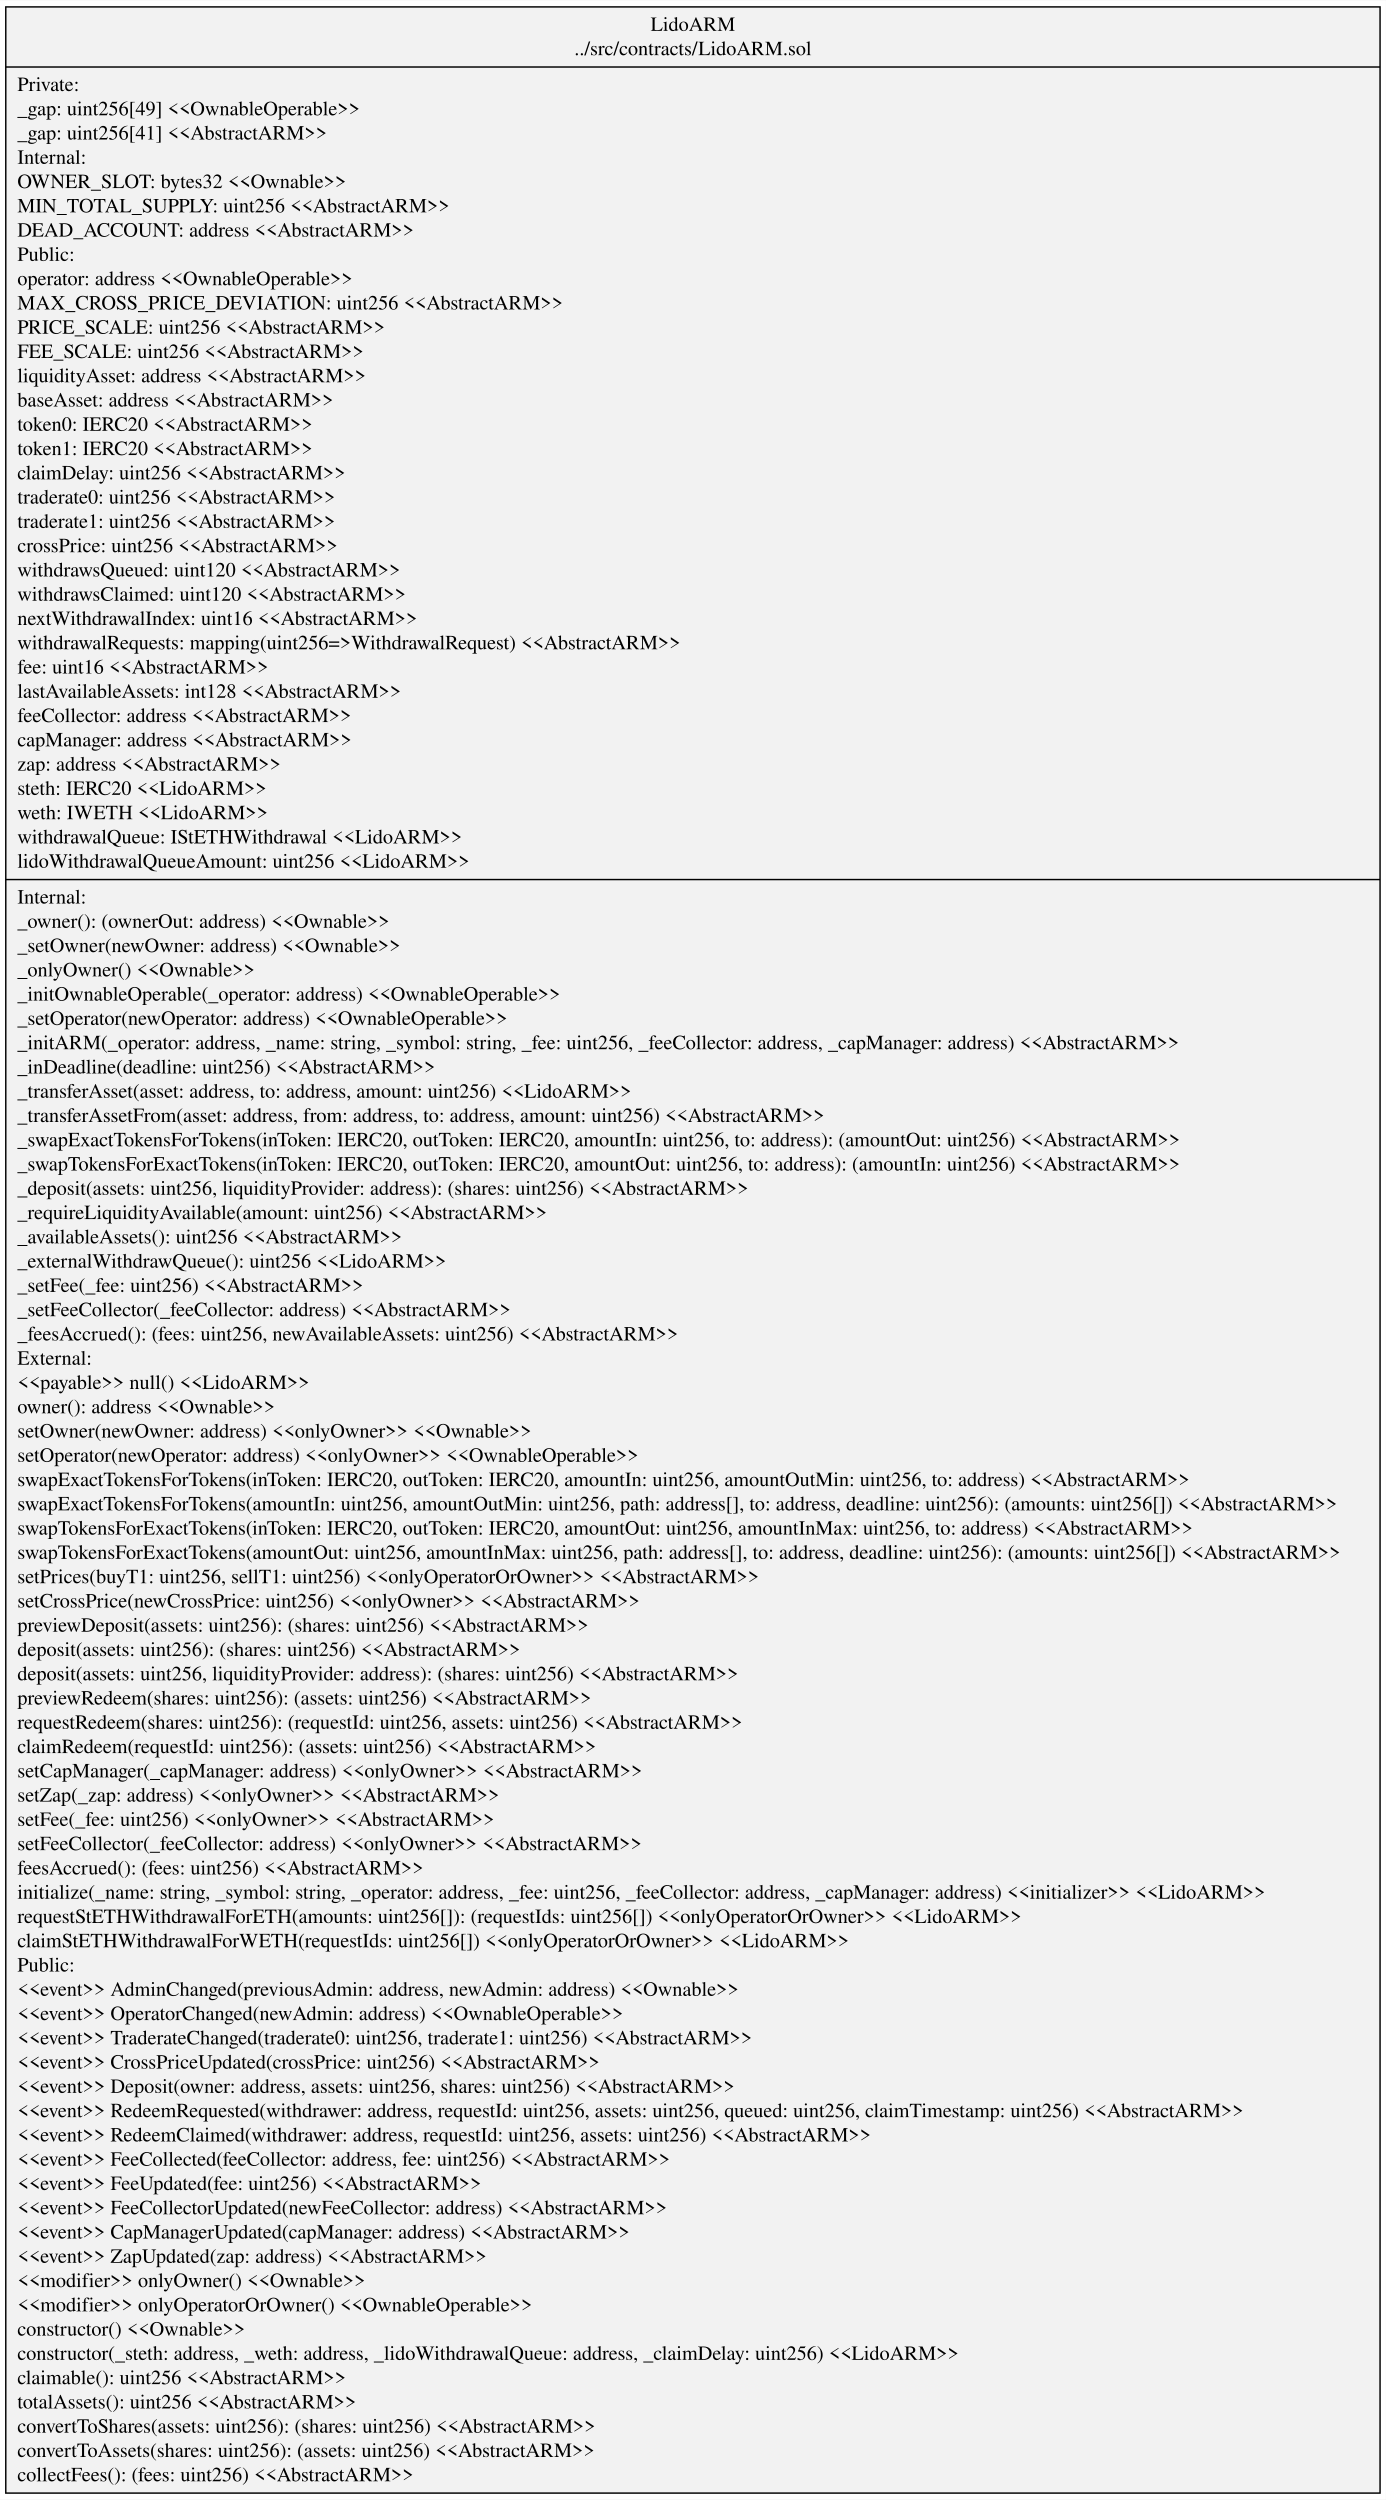
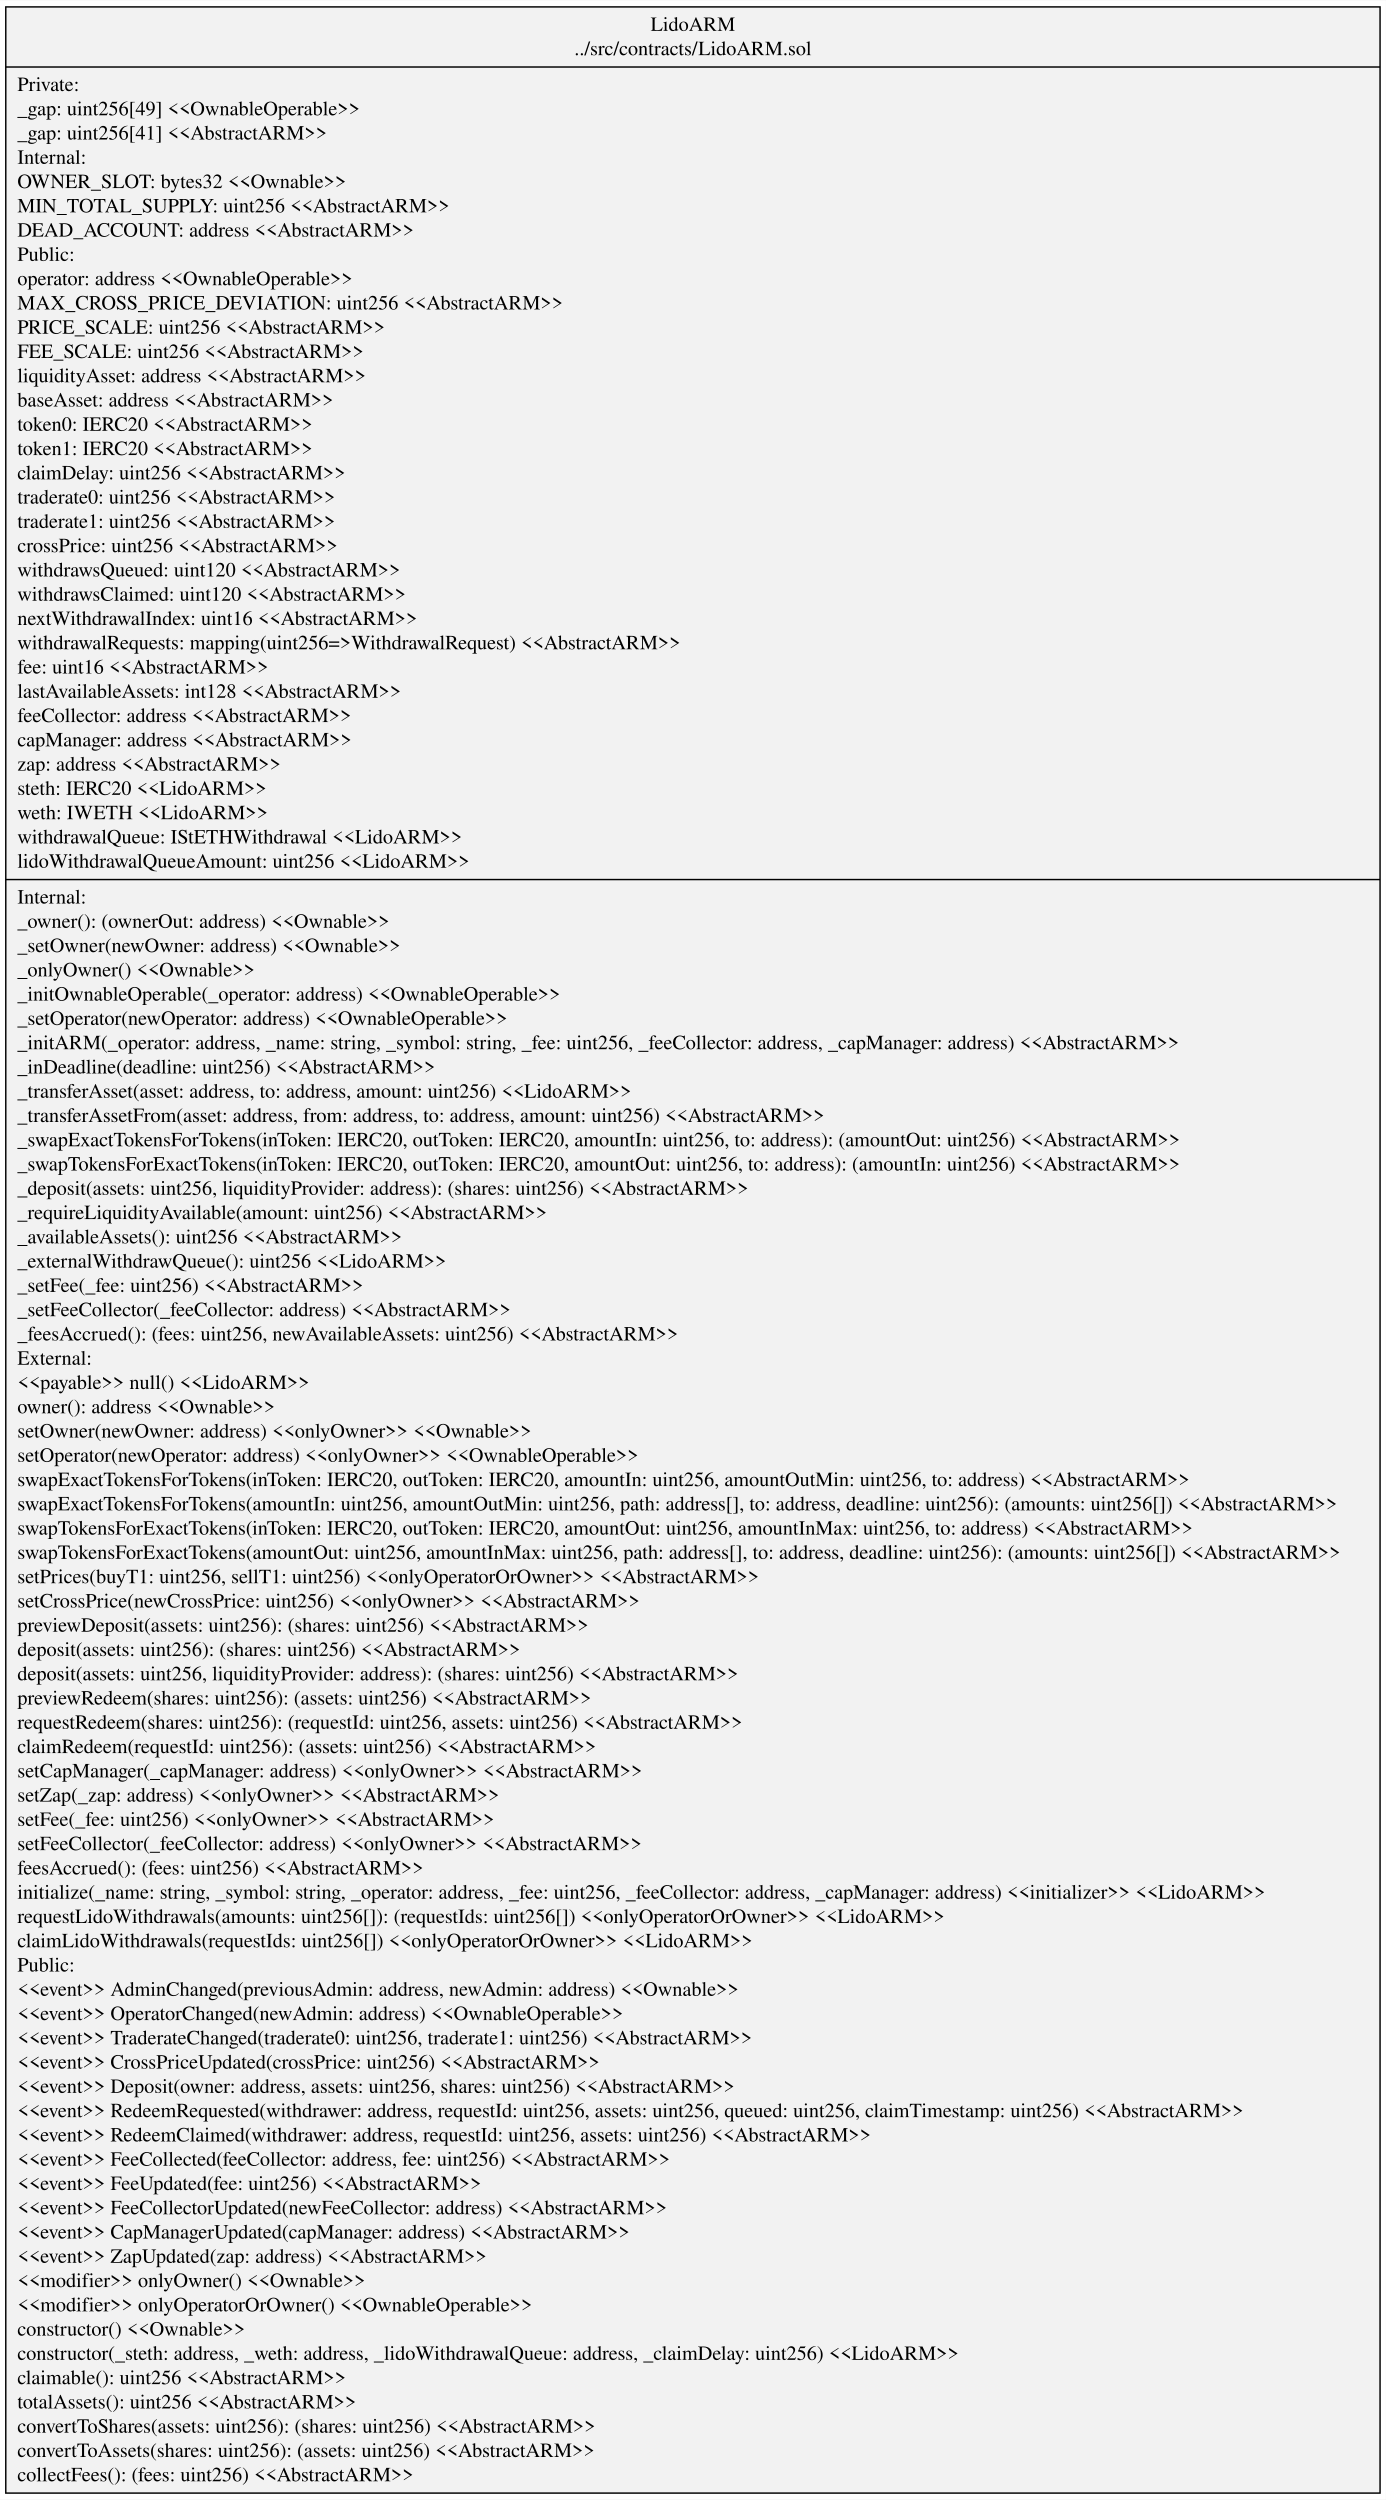
<svg xmlns="http://www.w3.org/2000/svg" width="959pt" height="1730pt" viewBox="0.00 0.00 959.20 1729.80">
  <g id="graph0" class="graph" transform="scale(1 1) rotate(0) translate(4 1725.8)">
    <polygon fill="white" stroke="transparent" points="-4,4 -4,-1725.8 955.2,-1725.8 955.2,4 -4,4" />
    <g id="node1" class="node">
      <polygon fill="#f2f2f2" stroke="black" points="0,-0.5 0,-1721.3 951.2,-1721.3 951.2,-0.5 0,-0.5" />
      <text text-anchor="middle" x="475.6" y="-1704.7" font-family="Times,serif" font-size="14.00">LidoARM</text>
      <text text-anchor="middle" x="475.6" y="-1687.9" font-family="Times,serif" font-size="14.00">../src/contracts/LidoARM.sol</text>
      <polyline fill="none" stroke="black" points="0,-1679.7 951.2,-1679.7 " />
      <text text-anchor="start" x="8" y="-1663.1" font-family="Times,serif" font-size="14.00">Private:</text>
      <text text-anchor="start" x="8" y="-1646.3" font-family="Times,serif" font-size="14.00">   _gap: uint256[49] &lt;&lt;OwnableOperable&gt;&gt;</text>
      <text text-anchor="start" x="8" y="-1629.5" font-family="Times,serif" font-size="14.00">   _gap: uint256[41] &lt;&lt;AbstractARM&gt;&gt;</text>
      <text text-anchor="start" x="8" y="-1612.7" font-family="Times,serif" font-size="14.00">Internal:</text>
      <text text-anchor="start" x="8" y="-1595.9" font-family="Times,serif" font-size="14.00">   OWNER_SLOT: bytes32 &lt;&lt;Ownable&gt;&gt;</text>
      <text text-anchor="start" x="8" y="-1579.1" font-family="Times,serif" font-size="14.00">   MIN_TOTAL_SUPPLY: uint256 &lt;&lt;AbstractARM&gt;&gt;</text>
      <text text-anchor="start" x="8" y="-1562.3" font-family="Times,serif" font-size="14.00">   DEAD_ACCOUNT: address &lt;&lt;AbstractARM&gt;&gt;</text>
      <text text-anchor="start" x="8" y="-1545.5" font-family="Times,serif" font-size="14.00">Public:</text>
      <text text-anchor="start" x="8" y="-1528.7" font-family="Times,serif" font-size="14.00">   operator: address &lt;&lt;OwnableOperable&gt;&gt;</text>
      <text text-anchor="start" x="8" y="-1511.9" font-family="Times,serif" font-size="14.00">   MAX_CROSS_PRICE_DEVIATION: uint256 &lt;&lt;AbstractARM&gt;&gt;</text>
      <text text-anchor="start" x="8" y="-1495.1" font-family="Times,serif" font-size="14.00">   PRICE_SCALE: uint256 &lt;&lt;AbstractARM&gt;&gt;</text>
      <text text-anchor="start" x="8" y="-1478.3" font-family="Times,serif" font-size="14.00">   FEE_SCALE: uint256 &lt;&lt;AbstractARM&gt;&gt;</text>
      <text text-anchor="start" x="8" y="-1461.5" font-family="Times,serif" font-size="14.00">   liquidityAsset: address &lt;&lt;AbstractARM&gt;&gt;</text>
      <text text-anchor="start" x="8" y="-1444.7" font-family="Times,serif" font-size="14.00">   baseAsset: address &lt;&lt;AbstractARM&gt;&gt;</text>
      <text text-anchor="start" x="8" y="-1427.9" font-family="Times,serif" font-size="14.00">   token0: IERC20 &lt;&lt;AbstractARM&gt;&gt;</text>
      <text text-anchor="start" x="8" y="-1411.1" font-family="Times,serif" font-size="14.00">   token1: IERC20 &lt;&lt;AbstractARM&gt;&gt;</text>
      <text text-anchor="start" x="8" y="-1394.3" font-family="Times,serif" font-size="14.00">   claimDelay: uint256 &lt;&lt;AbstractARM&gt;&gt;</text>
      <text text-anchor="start" x="8" y="-1377.5" font-family="Times,serif" font-size="14.00">   traderate0: uint256 &lt;&lt;AbstractARM&gt;&gt;</text>
      <text text-anchor="start" x="8" y="-1360.7" font-family="Times,serif" font-size="14.00">   traderate1: uint256 &lt;&lt;AbstractARM&gt;&gt;</text>
      <text text-anchor="start" x="8" y="-1343.9" font-family="Times,serif" font-size="14.00">   crossPrice: uint256 &lt;&lt;AbstractARM&gt;&gt;</text>
      <text text-anchor="start" x="8" y="-1327.1" font-family="Times,serif" font-size="14.00">   withdrawsQueued: uint120 &lt;&lt;AbstractARM&gt;&gt;</text>
      <text text-anchor="start" x="8" y="-1310.3" font-family="Times,serif" font-size="14.00">   withdrawsClaimed: uint120 &lt;&lt;AbstractARM&gt;&gt;</text>
      <text text-anchor="start" x="8" y="-1293.5" font-family="Times,serif" font-size="14.00">   nextWithdrawalIndex: uint16 &lt;&lt;AbstractARM&gt;&gt;</text>
      <text text-anchor="start" x="8" y="-1276.7" font-family="Times,serif" font-size="14.00">   withdrawalRequests: mapping(uint256=&gt;WithdrawalRequest) &lt;&lt;AbstractARM&gt;&gt;</text>
      <text text-anchor="start" x="8" y="-1259.9" font-family="Times,serif" font-size="14.00">   fee: uint16 &lt;&lt;AbstractARM&gt;&gt;</text>
      <text text-anchor="start" x="8" y="-1243.1" font-family="Times,serif" font-size="14.00">   lastAvailableAssets: int128 &lt;&lt;AbstractARM&gt;&gt;</text>
      <text text-anchor="start" x="8" y="-1226.3" font-family="Times,serif" font-size="14.00">   feeCollector: address &lt;&lt;AbstractARM&gt;&gt;</text>
      <text text-anchor="start" x="8" y="-1209.5" font-family="Times,serif" font-size="14.00">   capManager: address &lt;&lt;AbstractARM&gt;&gt;</text>
      <text text-anchor="start" x="8" y="-1192.7" font-family="Times,serif" font-size="14.00">   zap: address &lt;&lt;AbstractARM&gt;&gt;</text>
      <text text-anchor="start" x="8" y="-1175.9" font-family="Times,serif" font-size="14.00">   steth: IERC20 &lt;&lt;LidoARM&gt;&gt;</text>
      <text text-anchor="start" x="8" y="-1159.1" font-family="Times,serif" font-size="14.00">   weth: IWETH &lt;&lt;LidoARM&gt;&gt;</text>
      <text text-anchor="start" x="8" y="-1142.3" font-family="Times,serif" font-size="14.00">   withdrawalQueue: IStETHWithdrawal &lt;&lt;LidoARM&gt;&gt;</text>
      <text text-anchor="start" x="8" y="-1125.5" font-family="Times,serif" font-size="14.00">   lidoWithdrawalQueueAmount: uint256 &lt;&lt;LidoARM&gt;&gt;</text>
      <polyline fill="none" stroke="black" points="0,-1117.3 951.2,-1117.3 " />
      <text text-anchor="start" x="8" y="-1100.7" font-family="Times,serif" font-size="14.00">Internal:</text>
      <text text-anchor="start" x="8" y="-1083.9" font-family="Times,serif" font-size="14.00">    _owner(): (ownerOut: address) &lt;&lt;Ownable&gt;&gt;</text>
      <text text-anchor="start" x="8" y="-1067.1" font-family="Times,serif" font-size="14.00">    _setOwner(newOwner: address) &lt;&lt;Ownable&gt;&gt;</text>
      <text text-anchor="start" x="8" y="-1050.3" font-family="Times,serif" font-size="14.00">    _onlyOwner() &lt;&lt;Ownable&gt;&gt;</text>
      <text text-anchor="start" x="8" y="-1033.5" font-family="Times,serif" font-size="14.00">    _initOwnableOperable(_operator: address) &lt;&lt;OwnableOperable&gt;&gt;</text>
      <text text-anchor="start" x="8" y="-1016.7" font-family="Times,serif" font-size="14.00">    _setOperator(newOperator: address) &lt;&lt;OwnableOperable&gt;&gt;</text>
      <text text-anchor="start" x="8" y="-999.9" font-family="Times,serif" font-size="14.00">    _initARM(_operator: address, _name: string, _symbol: string, _fee: uint256, _feeCollector: address, _capManager: address) &lt;&lt;AbstractARM&gt;&gt;</text>
      <text text-anchor="start" x="8" y="-983.1" font-family="Times,serif" font-size="14.00">    _inDeadline(deadline: uint256) &lt;&lt;AbstractARM&gt;&gt;</text>
      <text text-anchor="start" x="8" y="-966.3" font-family="Times,serif" font-size="14.00">    _transferAsset(asset: address, to: address, amount: uint256) &lt;&lt;LidoARM&gt;&gt;</text>
      <text text-anchor="start" x="8" y="-949.5" font-family="Times,serif" font-size="14.00">    _transferAssetFrom(asset: address, from: address, to: address, amount: uint256) &lt;&lt;AbstractARM&gt;&gt;</text>
      <text text-anchor="start" x="8" y="-932.7" font-family="Times,serif" font-size="14.00">    _swapExactTokensForTokens(inToken: IERC20, outToken: IERC20, amountIn: uint256, to: address): (amountOut: uint256) &lt;&lt;AbstractARM&gt;&gt;</text>
      <text text-anchor="start" x="8" y="-915.9" font-family="Times,serif" font-size="14.00">    _swapTokensForExactTokens(inToken: IERC20, outToken: IERC20, amountOut: uint256, to: address): (amountIn: uint256) &lt;&lt;AbstractARM&gt;&gt;</text>
      <text text-anchor="start" x="8" y="-899.1" font-family="Times,serif" font-size="14.00">    _deposit(assets: uint256, liquidityProvider: address): (shares: uint256) &lt;&lt;AbstractARM&gt;&gt;</text>
      <text text-anchor="start" x="8" y="-882.3" font-family="Times,serif" font-size="14.00">    _requireLiquidityAvailable(amount: uint256) &lt;&lt;AbstractARM&gt;&gt;</text>
      <text text-anchor="start" x="8" y="-865.5" font-family="Times,serif" font-size="14.00">    _availableAssets(): uint256 &lt;&lt;AbstractARM&gt;&gt;</text>
      <text text-anchor="start" x="8" y="-848.7" font-family="Times,serif" font-size="14.00">    _externalWithdrawQueue(): uint256 &lt;&lt;LidoARM&gt;&gt;</text>
      <text text-anchor="start" x="8" y="-831.9" font-family="Times,serif" font-size="14.00">    _setFee(_fee: uint256) &lt;&lt;AbstractARM&gt;&gt;</text>
      <text text-anchor="start" x="8" y="-815.1" font-family="Times,serif" font-size="14.00">    _setFeeCollector(_feeCollector: address) &lt;&lt;AbstractARM&gt;&gt;</text>
      <text text-anchor="start" x="8" y="-798.3" font-family="Times,serif" font-size="14.00">    _feesAccrued(): (fees: uint256, newAvailableAssets: uint256) &lt;&lt;AbstractARM&gt;&gt;</text>
      <text text-anchor="start" x="8" y="-781.5" font-family="Times,serif" font-size="14.00">External:</text>
      <text text-anchor="start" x="8" y="-764.7" font-family="Times,serif" font-size="14.00">    &lt;&lt;payable&gt;&gt; null() &lt;&lt;LidoARM&gt;&gt;</text>
      <text text-anchor="start" x="8" y="-747.9" font-family="Times,serif" font-size="14.00">    owner(): address &lt;&lt;Ownable&gt;&gt;</text>
      <text text-anchor="start" x="8" y="-731.1" font-family="Times,serif" font-size="14.00">    setOwner(newOwner: address) &lt;&lt;onlyOwner&gt;&gt; &lt;&lt;Ownable&gt;&gt;</text>
      <text text-anchor="start" x="8" y="-714.3" font-family="Times,serif" font-size="14.00">    setOperator(newOperator: address) &lt;&lt;onlyOwner&gt;&gt; &lt;&lt;OwnableOperable&gt;&gt;</text>
      <text text-anchor="start" x="8" y="-697.5" font-family="Times,serif" font-size="14.00">    swapExactTokensForTokens(inToken: IERC20, outToken: IERC20, amountIn: uint256, amountOutMin: uint256, to: address) &lt;&lt;AbstractARM&gt;&gt;</text>
      <text text-anchor="start" x="8" y="-680.7" font-family="Times,serif" font-size="14.00">    swapExactTokensForTokens(amountIn: uint256, amountOutMin: uint256, path: address[], to: address, deadline: uint256): (amounts: uint256[]) &lt;&lt;AbstractARM&gt;&gt;</text>
      <text text-anchor="start" x="8" y="-663.9" font-family="Times,serif" font-size="14.00">    swapTokensForExactTokens(inToken: IERC20, outToken: IERC20, amountOut: uint256, amountInMax: uint256, to: address) &lt;&lt;AbstractARM&gt;&gt;</text>
      <text text-anchor="start" x="8" y="-647.1" font-family="Times,serif" font-size="14.00">    swapTokensForExactTokens(amountOut: uint256, amountInMax: uint256, path: address[], to: address, deadline: uint256): (amounts: uint256[]) &lt;&lt;AbstractARM&gt;&gt;</text>
      <text text-anchor="start" x="8" y="-630.3" font-family="Times,serif" font-size="14.00">    setPrices(buyT1: uint256, sellT1: uint256) &lt;&lt;onlyOperatorOrOwner&gt;&gt; &lt;&lt;AbstractARM&gt;&gt;</text>
      <text text-anchor="start" x="8" y="-613.5" font-family="Times,serif" font-size="14.00">    setCrossPrice(newCrossPrice: uint256) &lt;&lt;onlyOwner&gt;&gt; &lt;&lt;AbstractARM&gt;&gt;</text>
      <text text-anchor="start" x="8" y="-596.7" font-family="Times,serif" font-size="14.00">    previewDeposit(assets: uint256): (shares: uint256) &lt;&lt;AbstractARM&gt;&gt;</text>
      <text text-anchor="start" x="8" y="-579.9" font-family="Times,serif" font-size="14.00">    deposit(assets: uint256): (shares: uint256) &lt;&lt;AbstractARM&gt;&gt;</text>
      <text text-anchor="start" x="8" y="-563.1" font-family="Times,serif" font-size="14.00">    deposit(assets: uint256, liquidityProvider: address): (shares: uint256) &lt;&lt;AbstractARM&gt;&gt;</text>
      <text text-anchor="start" x="8" y="-546.3" font-family="Times,serif" font-size="14.00">    previewRedeem(shares: uint256): (assets: uint256) &lt;&lt;AbstractARM&gt;&gt;</text>
      <text text-anchor="start" x="8" y="-529.5" font-family="Times,serif" font-size="14.00">    requestRedeem(shares: uint256): (requestId: uint256, assets: uint256) &lt;&lt;AbstractARM&gt;&gt;</text>
      <text text-anchor="start" x="8" y="-512.7" font-family="Times,serif" font-size="14.00">    claimRedeem(requestId: uint256): (assets: uint256) &lt;&lt;AbstractARM&gt;&gt;</text>
      <text text-anchor="start" x="8" y="-495.9" font-family="Times,serif" font-size="14.00">    setCapManager(_capManager: address) &lt;&lt;onlyOwner&gt;&gt; &lt;&lt;AbstractARM&gt;&gt;</text>
      <text text-anchor="start" x="8" y="-479.1" font-family="Times,serif" font-size="14.00">    setZap(_zap: address) &lt;&lt;onlyOwner&gt;&gt; &lt;&lt;AbstractARM&gt;&gt;</text>
      <text text-anchor="start" x="8" y="-462.3" font-family="Times,serif" font-size="14.00">    setFee(_fee: uint256) &lt;&lt;onlyOwner&gt;&gt; &lt;&lt;AbstractARM&gt;&gt;</text>
      <text text-anchor="start" x="8" y="-445.5" font-family="Times,serif" font-size="14.00">    setFeeCollector(_feeCollector: address) &lt;&lt;onlyOwner&gt;&gt; &lt;&lt;AbstractARM&gt;&gt;</text>
      <text text-anchor="start" x="8" y="-428.7" font-family="Times,serif" font-size="14.00">    feesAccrued(): (fees: uint256) &lt;&lt;AbstractARM&gt;&gt;</text>
      <text text-anchor="start" x="8" y="-411.9" font-family="Times,serif" font-size="14.00">    initialize(_name: string, _symbol: string, _operator: address, _fee: uint256, _feeCollector: address, _capManager: address) &lt;&lt;initializer&gt;&gt; &lt;&lt;LidoARM&gt;&gt;</text>
-       <text text-anchor="start" x="8" y="-395.1" font-family="Times,serif" font-size="14.00">    requestStETHWithdrawalForETH(amounts: uint256[]): (requestIds: uint256[]) &lt;&lt;onlyOperatorOrOwner&gt;&gt; &lt;&lt;LidoARM&gt;&gt;</text>
-       <text text-anchor="start" x="8" y="-378.3" font-family="Times,serif" font-size="14.00">    claimStETHWithdrawalForWETH(requestIds: uint256[]) &lt;&lt;onlyOperatorOrOwner&gt;&gt; &lt;&lt;LidoARM&gt;&gt;</text>
+       <text text-anchor="start" x="8" y="-395.1" font-family="Times,serif" font-size="14.00">    requestLidoWithdrawals(amounts: uint256[]): (requestIds: uint256[]) &lt;&lt;onlyOperatorOrOwner&gt;&gt; &lt;&lt;LidoARM&gt;&gt;</text>
+       <text text-anchor="start" x="8" y="-378.3" font-family="Times,serif" font-size="14.00">    claimLidoWithdrawals(requestIds: uint256[]) &lt;&lt;onlyOperatorOrOwner&gt;&gt; &lt;&lt;LidoARM&gt;&gt;</text>
      <text text-anchor="start" x="8" y="-361.5" font-family="Times,serif" font-size="14.00">Public:</text>
      <text text-anchor="start" x="8" y="-344.7" font-family="Times,serif" font-size="14.00">    &lt;&lt;event&gt;&gt; AdminChanged(previousAdmin: address, newAdmin: address) &lt;&lt;Ownable&gt;&gt;</text>
      <text text-anchor="start" x="8" y="-327.9" font-family="Times,serif" font-size="14.00">    &lt;&lt;event&gt;&gt; OperatorChanged(newAdmin: address) &lt;&lt;OwnableOperable&gt;&gt;</text>
      <text text-anchor="start" x="8" y="-311.1" font-family="Times,serif" font-size="14.00">    &lt;&lt;event&gt;&gt; TraderateChanged(traderate0: uint256, traderate1: uint256) &lt;&lt;AbstractARM&gt;&gt;</text>
      <text text-anchor="start" x="8" y="-294.3" font-family="Times,serif" font-size="14.00">    &lt;&lt;event&gt;&gt; CrossPriceUpdated(crossPrice: uint256) &lt;&lt;AbstractARM&gt;&gt;</text>
      <text text-anchor="start" x="8" y="-277.5" font-family="Times,serif" font-size="14.00">    &lt;&lt;event&gt;&gt; Deposit(owner: address, assets: uint256, shares: uint256) &lt;&lt;AbstractARM&gt;&gt;</text>
      <text text-anchor="start" x="8" y="-260.7" font-family="Times,serif" font-size="14.00">    &lt;&lt;event&gt;&gt; RedeemRequested(withdrawer: address, requestId: uint256, assets: uint256, queued: uint256, claimTimestamp: uint256) &lt;&lt;AbstractARM&gt;&gt;</text>
      <text text-anchor="start" x="8" y="-243.9" font-family="Times,serif" font-size="14.00">    &lt;&lt;event&gt;&gt; RedeemClaimed(withdrawer: address, requestId: uint256, assets: uint256) &lt;&lt;AbstractARM&gt;&gt;</text>
      <text text-anchor="start" x="8" y="-227.1" font-family="Times,serif" font-size="14.00">    &lt;&lt;event&gt;&gt; FeeCollected(feeCollector: address, fee: uint256) &lt;&lt;AbstractARM&gt;&gt;</text>
      <text text-anchor="start" x="8" y="-210.3" font-family="Times,serif" font-size="14.00">    &lt;&lt;event&gt;&gt; FeeUpdated(fee: uint256) &lt;&lt;AbstractARM&gt;&gt;</text>
      <text text-anchor="start" x="8" y="-193.5" font-family="Times,serif" font-size="14.00">    &lt;&lt;event&gt;&gt; FeeCollectorUpdated(newFeeCollector: address) &lt;&lt;AbstractARM&gt;&gt;</text>
      <text text-anchor="start" x="8" y="-176.7" font-family="Times,serif" font-size="14.00">    &lt;&lt;event&gt;&gt; CapManagerUpdated(capManager: address) &lt;&lt;AbstractARM&gt;&gt;</text>
      <text text-anchor="start" x="8" y="-159.9" font-family="Times,serif" font-size="14.00">    &lt;&lt;event&gt;&gt; ZapUpdated(zap: address) &lt;&lt;AbstractARM&gt;&gt;</text>
      <text text-anchor="start" x="8" y="-143.1" font-family="Times,serif" font-size="14.00">    &lt;&lt;modifier&gt;&gt; onlyOwner() &lt;&lt;Ownable&gt;&gt;</text>
      <text text-anchor="start" x="8" y="-126.3" font-family="Times,serif" font-size="14.00">    &lt;&lt;modifier&gt;&gt; onlyOperatorOrOwner() &lt;&lt;OwnableOperable&gt;&gt;</text>
      <text text-anchor="start" x="8" y="-109.5" font-family="Times,serif" font-size="14.00">    constructor() &lt;&lt;Ownable&gt;&gt;</text>
      <text text-anchor="start" x="8" y="-92.7" font-family="Times,serif" font-size="14.00">    constructor(_steth: address, _weth: address, _lidoWithdrawalQueue: address, _claimDelay: uint256) &lt;&lt;LidoARM&gt;&gt;</text>
      <text text-anchor="start" x="8" y="-75.9" font-family="Times,serif" font-size="14.00">    claimable(): uint256 &lt;&lt;AbstractARM&gt;&gt;</text>
      <text text-anchor="start" x="8" y="-59.1" font-family="Times,serif" font-size="14.00">    totalAssets(): uint256 &lt;&lt;AbstractARM&gt;&gt;</text>
      <text text-anchor="start" x="8" y="-42.3" font-family="Times,serif" font-size="14.00">    convertToShares(assets: uint256): (shares: uint256) &lt;&lt;AbstractARM&gt;&gt;</text>
      <text text-anchor="start" x="8" y="-25.5" font-family="Times,serif" font-size="14.00">    convertToAssets(shares: uint256): (assets: uint256) &lt;&lt;AbstractARM&gt;&gt;</text>
      <text text-anchor="start" x="8" y="-8.7" font-family="Times,serif" font-size="14.00">    collectFees(): (fees: uint256) &lt;&lt;AbstractARM&gt;&gt;</text>
    </g>
  </g>
</svg>
